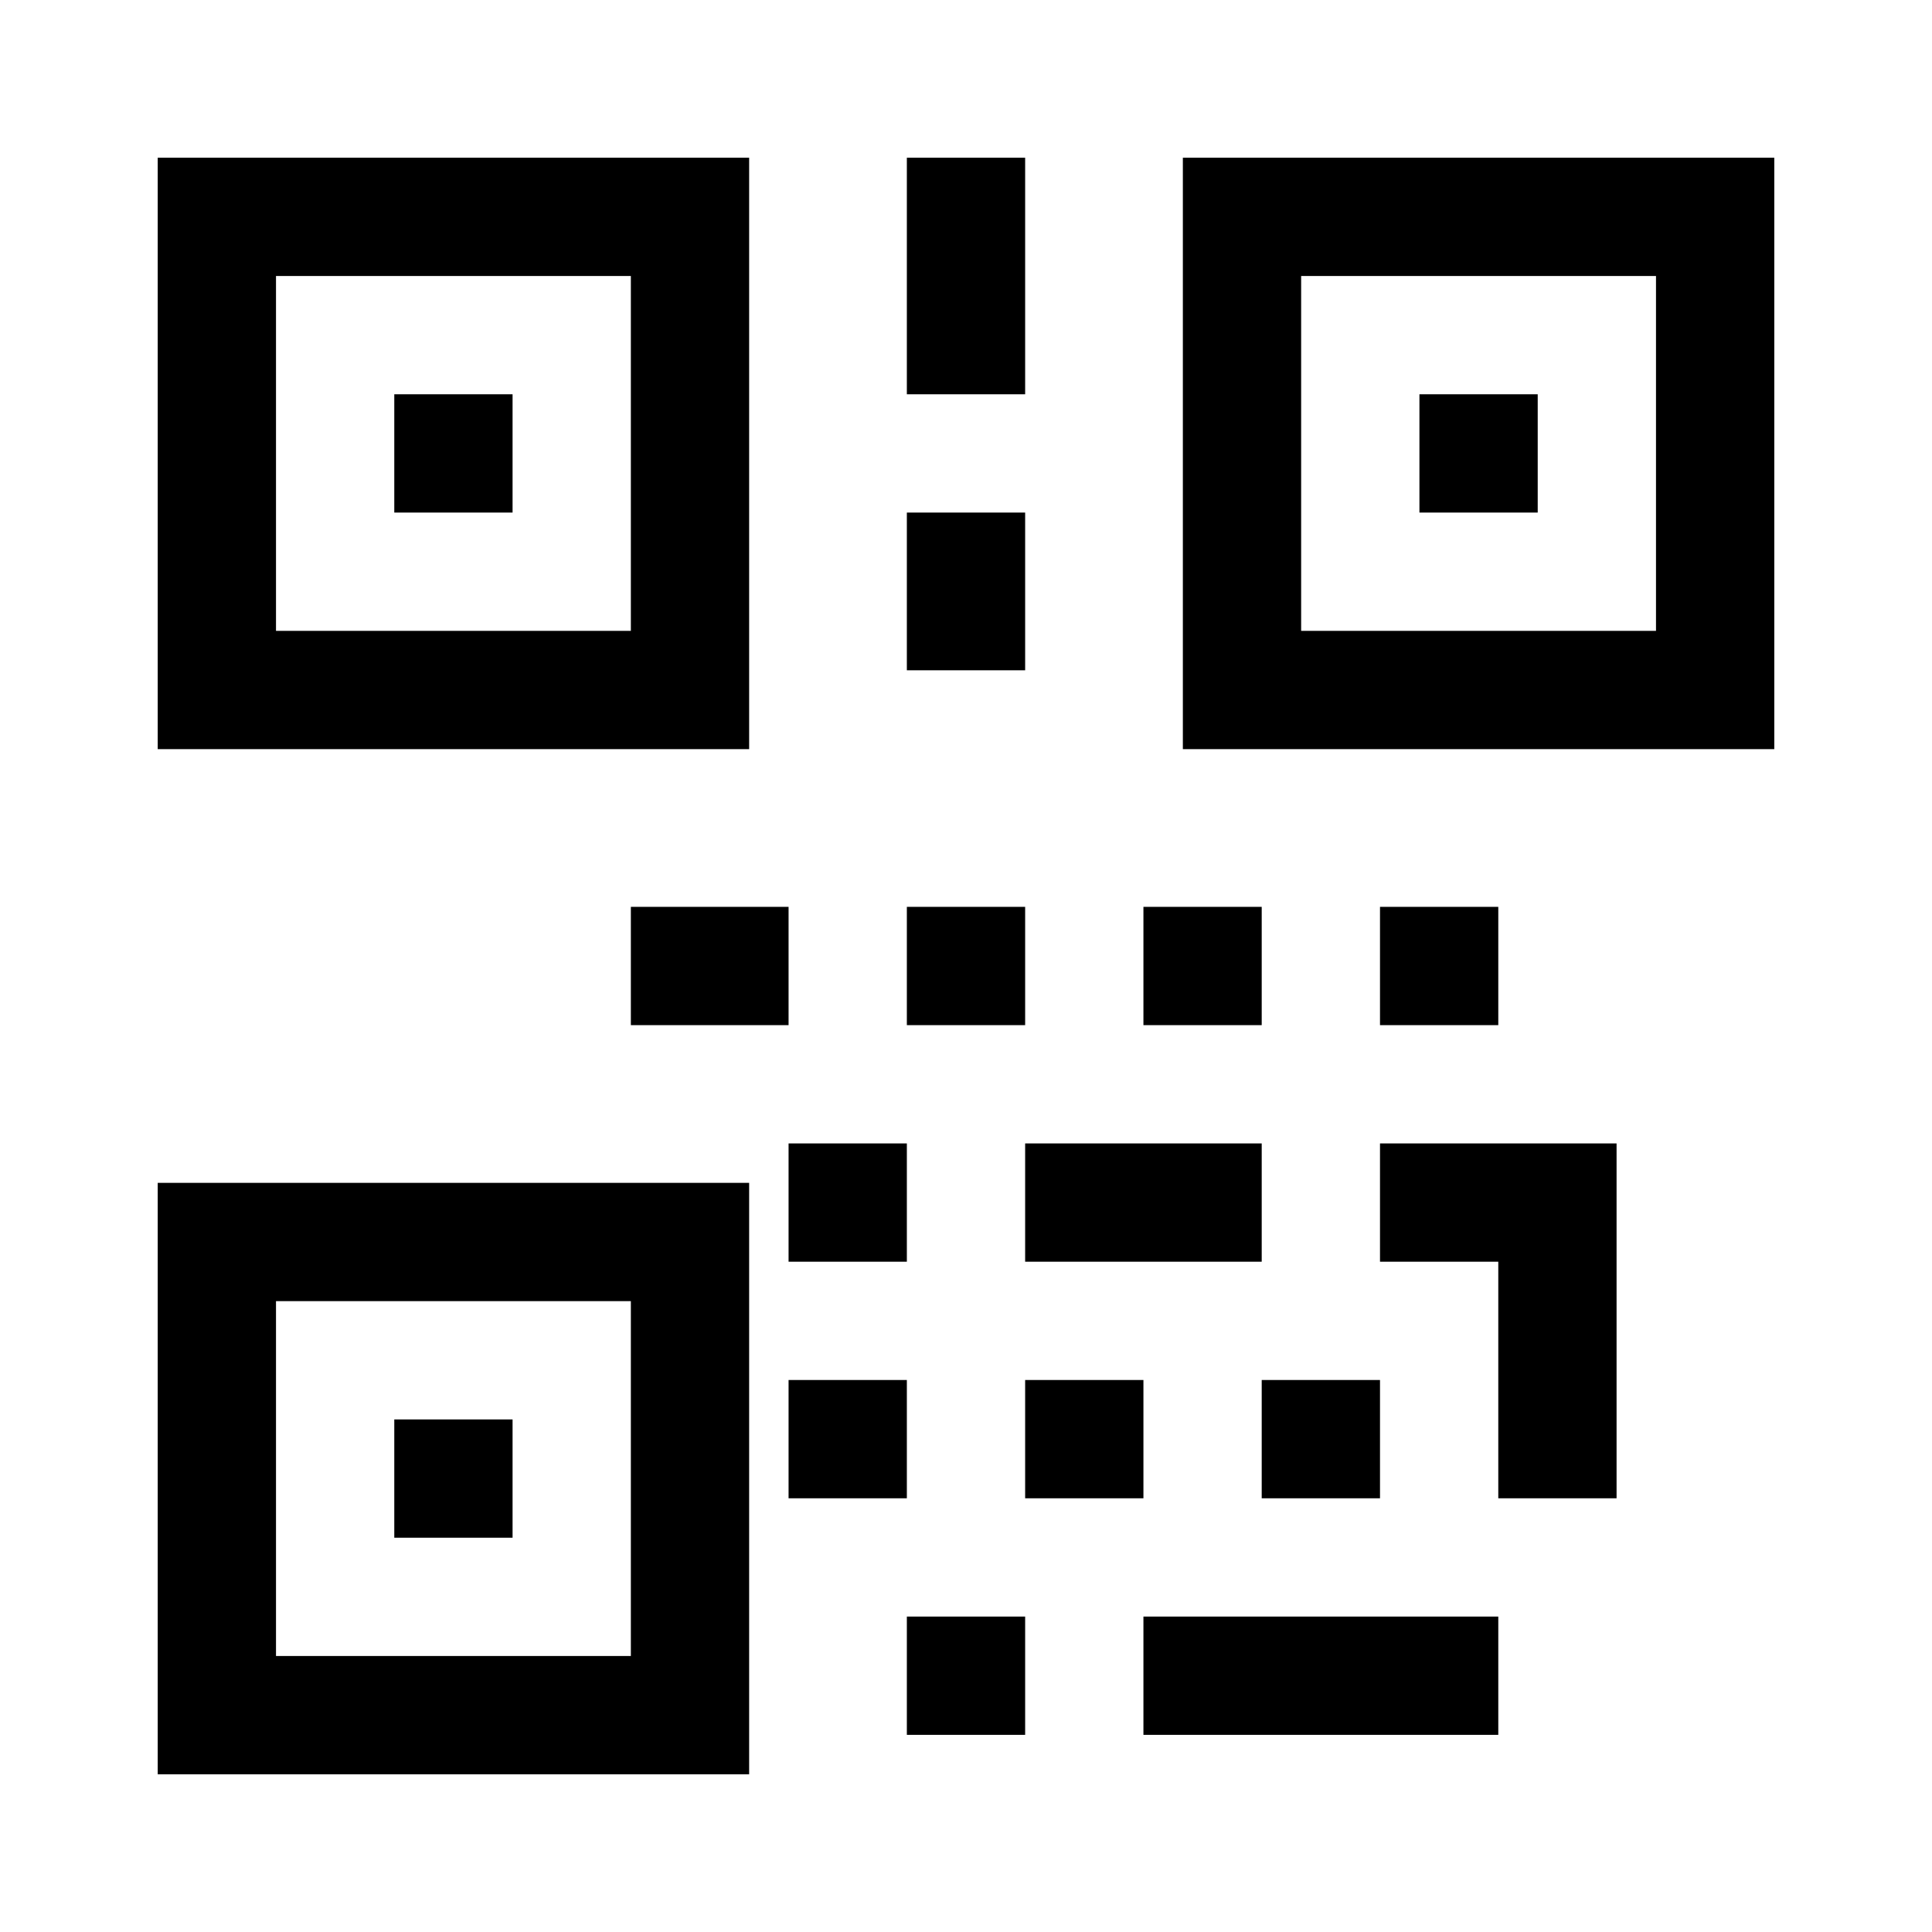
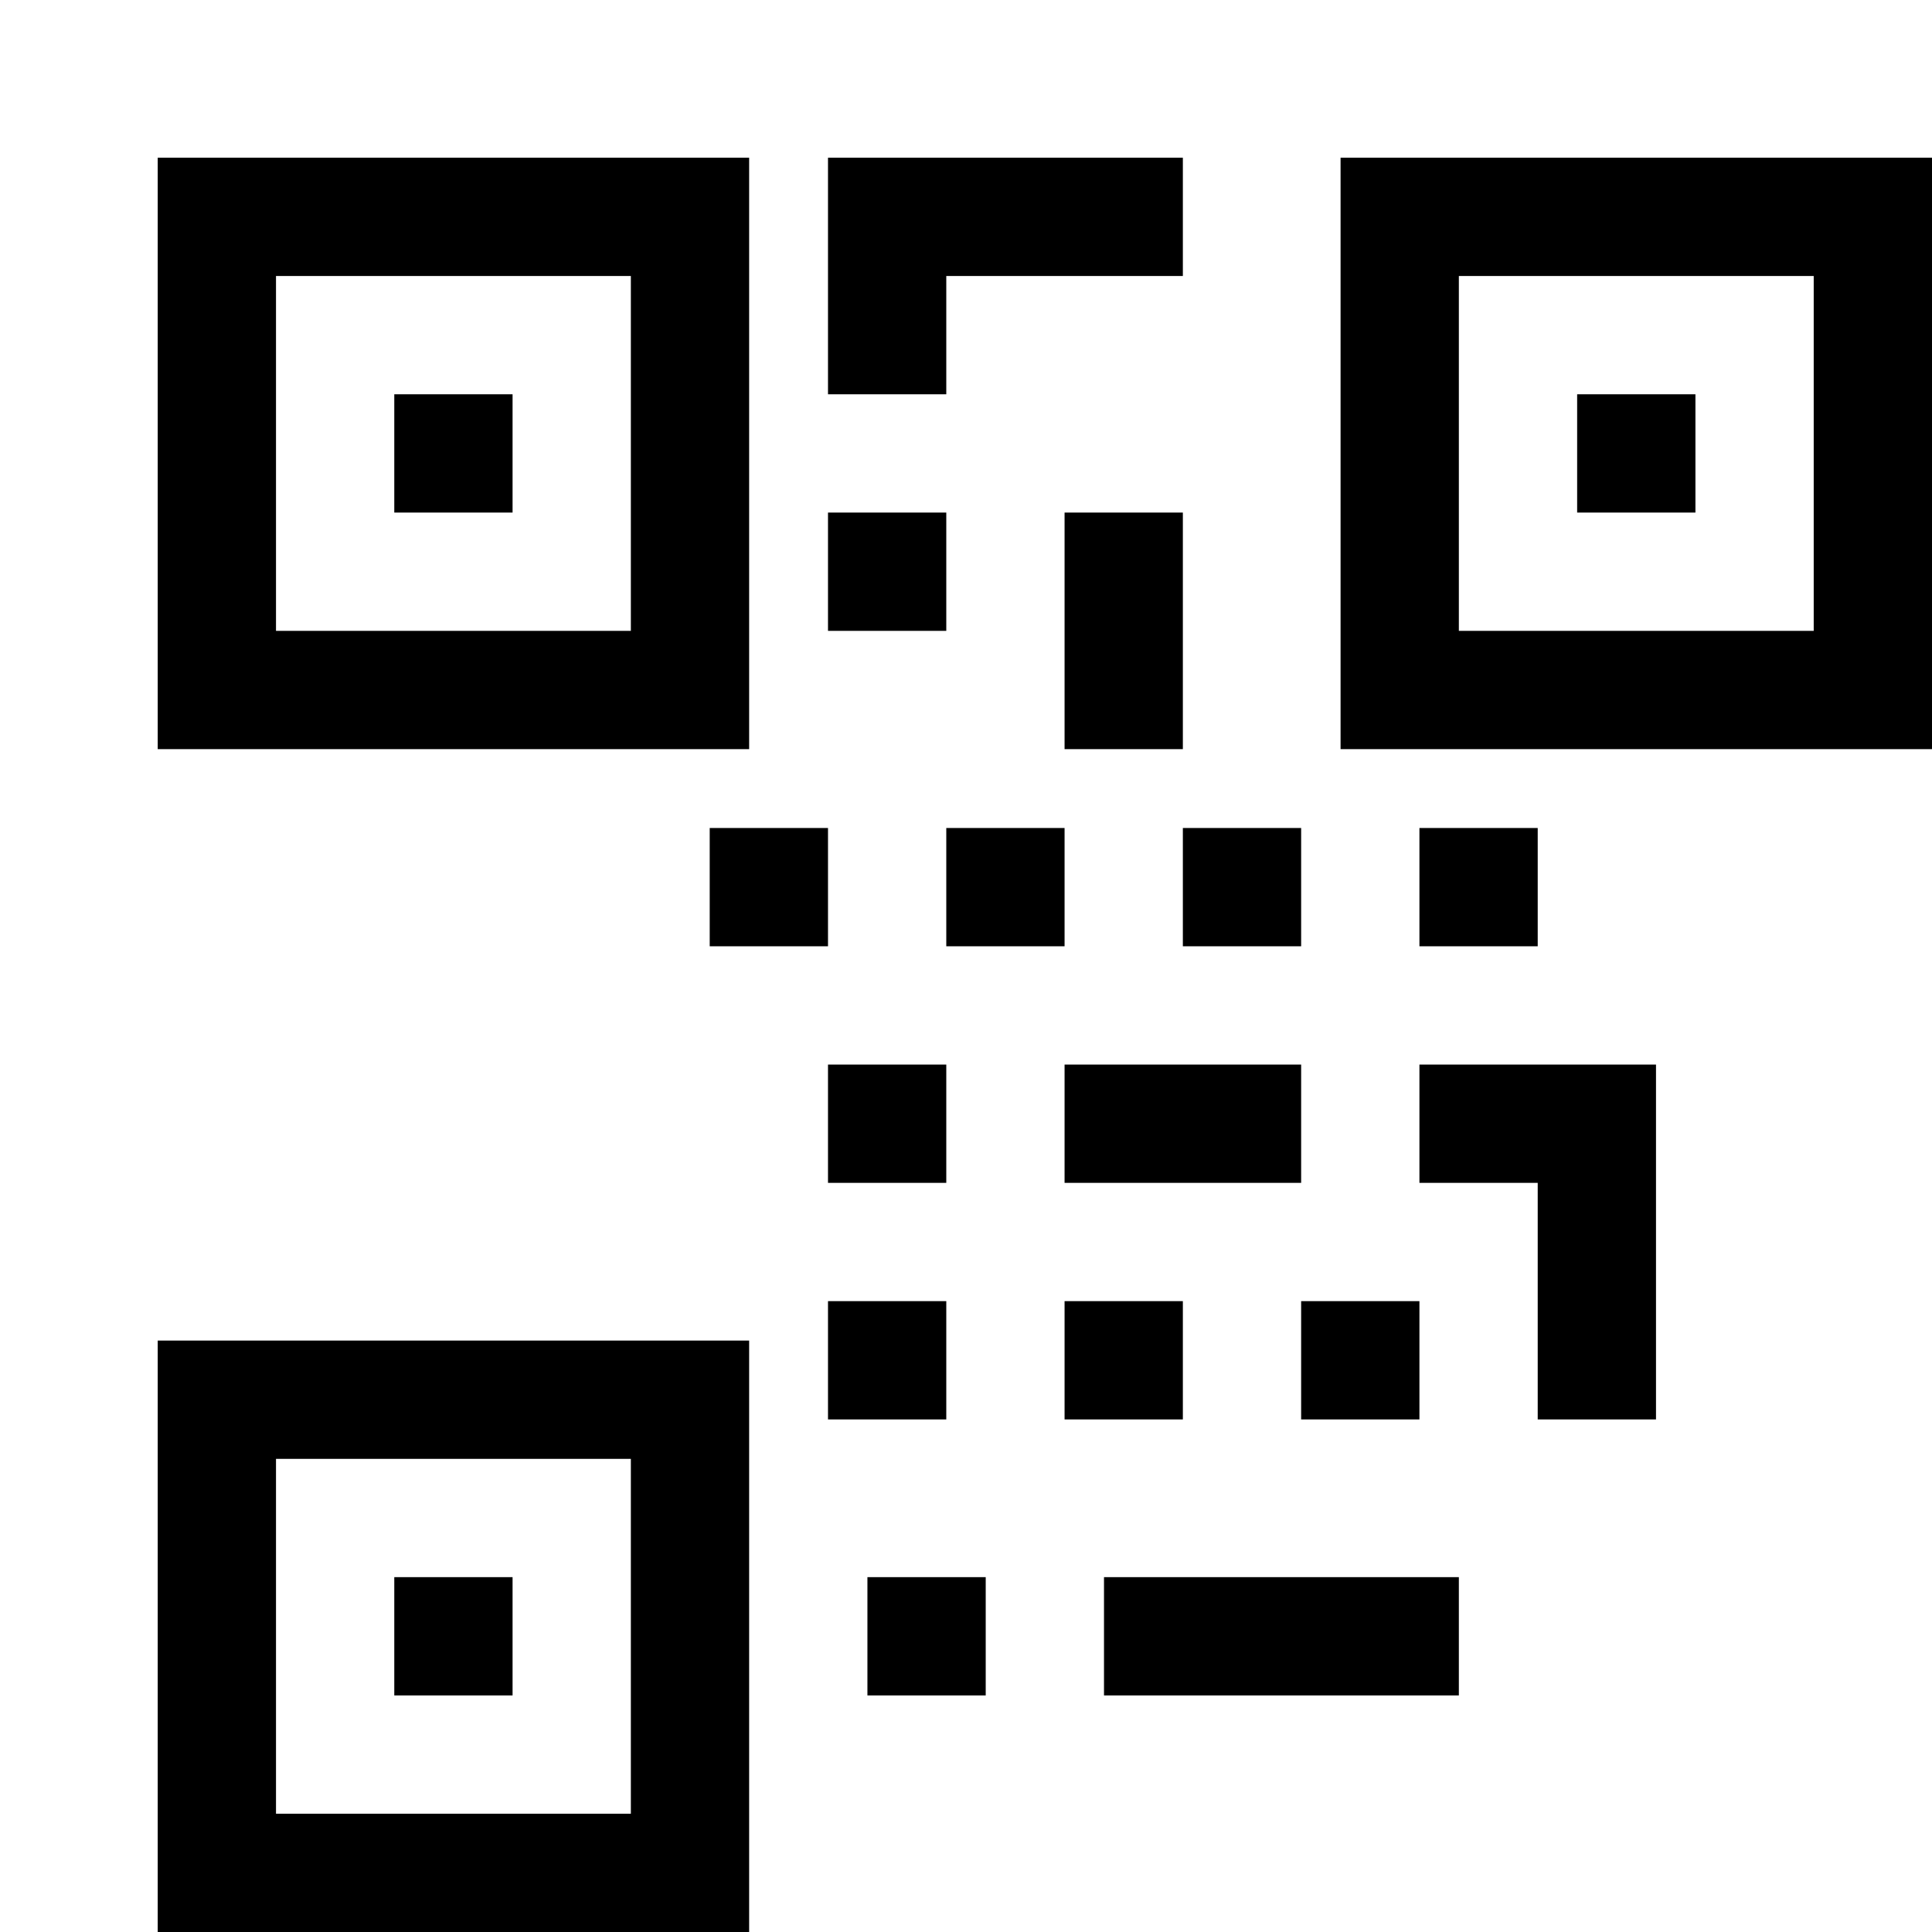
- <svg xmlns="http://www.w3.org/2000/svg" width="39.2mm" height="39.2mm" version="1.1" viewBox="0 0 49 49">
-   <rect width="49" height="49" fill="#fff" />
-   <g fill="#000">
-     <path d="M4 4h15v15H4V4zm3 3v9h9V7H7zm3 3h3v3h-3v-3zM30 4h15v15H30V4zm3 3v9h9V7h-9zm3 3h3v3h-3v-3zM4 30h15v15H4V30zm3 3v9h9v-9H7zm3 3h3v3h-3v-3z" />
-     <path d="M23 4h3v6h-3V4zm0 9h3v4h-3v-4zm-7 10h4v3h-4v-3zm7 0h3v3h-3v-3zm6 0h3v3h-3v-3zm6 0h3v3h-3v-3zm-15 6h3v3h-3v-3zm6 0h6v3h-6v-3zm9 0h3v3h-3v-3zm-15 6h3v3h-3v-3zm6 0h3v3h-3v-3zm6 0h3v3h-3v-3zm6-6h3v9h-3v-9zm-15 12h3v3h-3v-3zm6 0h9v3h-9v-3z" />
+ <svg xmlns="http://www.w3.org/2000/svg" width="39.2mm" height="39.2mm" version="1.1" viewBox="0 0 392 392">
+   <path d="M0 0h392v392H0z" fill="#fff" />
+   <g transform="translate(32,32) scale(8)" fill="#000">
+     <path d="M0 0h15v15H0V0zm3 3v9h9V3H3zm3 3h3v3H6V6zM30 0h15v15H30V0zm3 3v9h9V3h-9zm3 3h3v3h-3V6zM0 30h15v15H0V30zm3 3v9h9v-9H3zm3 3h3v3H6v-3zM20 0h3v3h-3V0zm-3 0h3v6h-3V0zm6 0h3v3h-3V0zm-6 9h3v3h-3V9zm6 0h3v6h-3V9zm-9 8h3v3h-3v-3zm6 0h3v3h-3v-3zm6 0h3v3h-3v-3zm6 0h3v3h-3v-3zm-15 6h3v3h-3v-3zm6 0h6v3h-6v-3zm9 0h3v3h-3v-3zm-15 6h3v3h-3v-3zm6 0h3v3h-3v-3zm6 0h3v3h-3v-3zm6-6h3v9h-3v-9zM18 36h3v3h-3v-3zm6 0h9v3h-9v-3z" />
  </g>
</svg>
